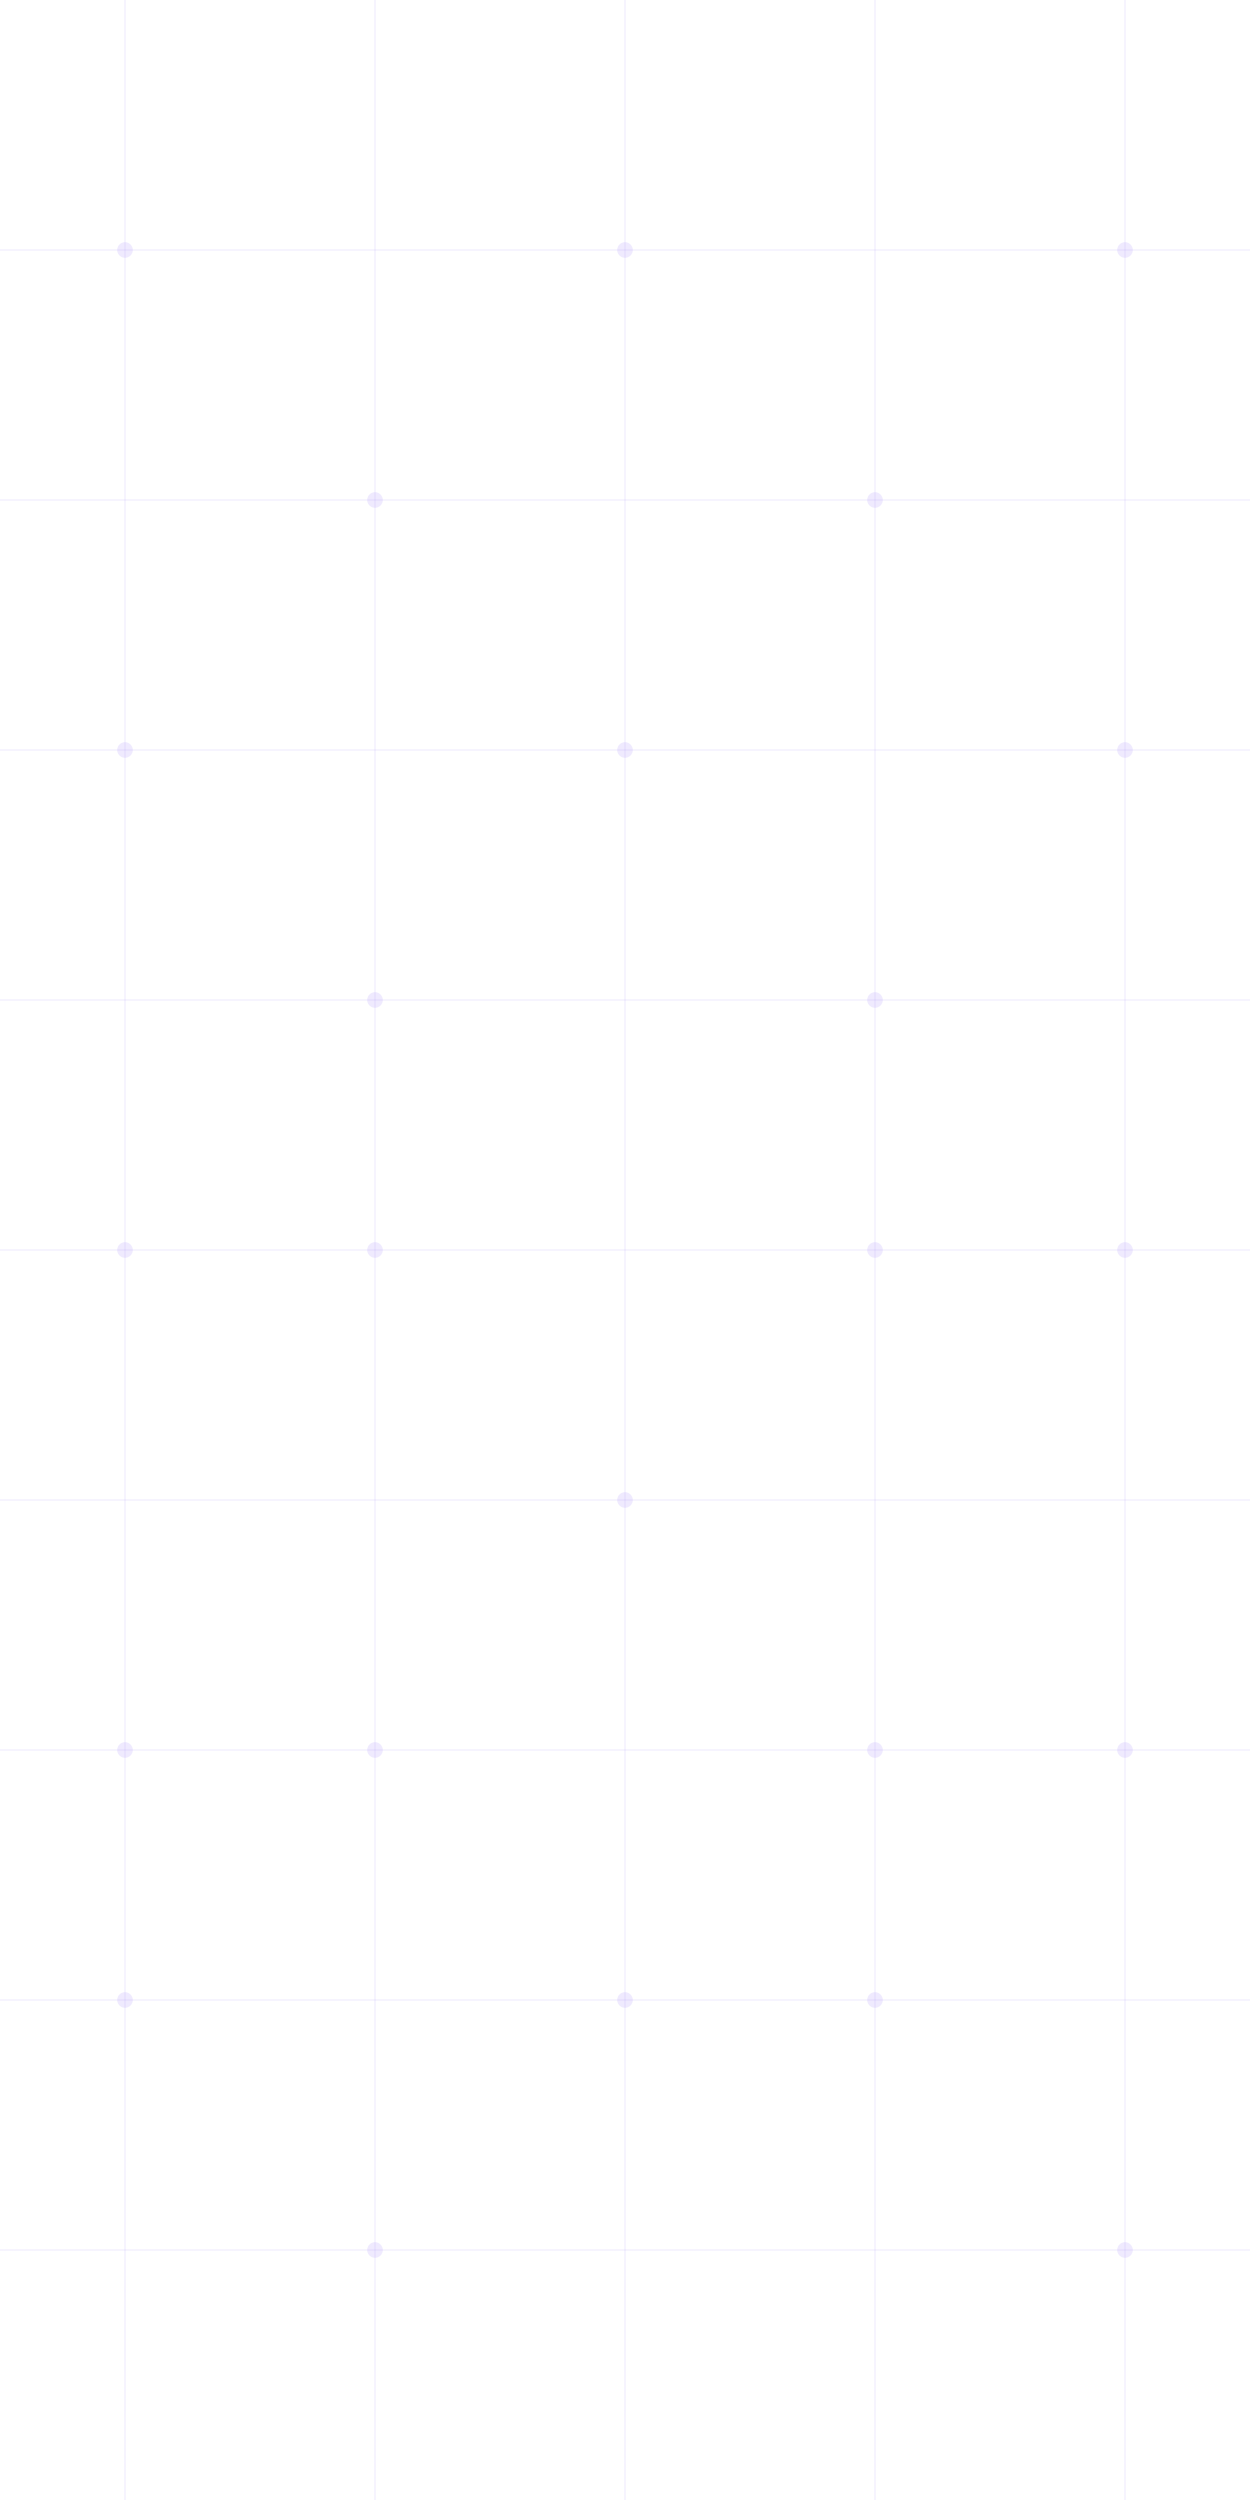
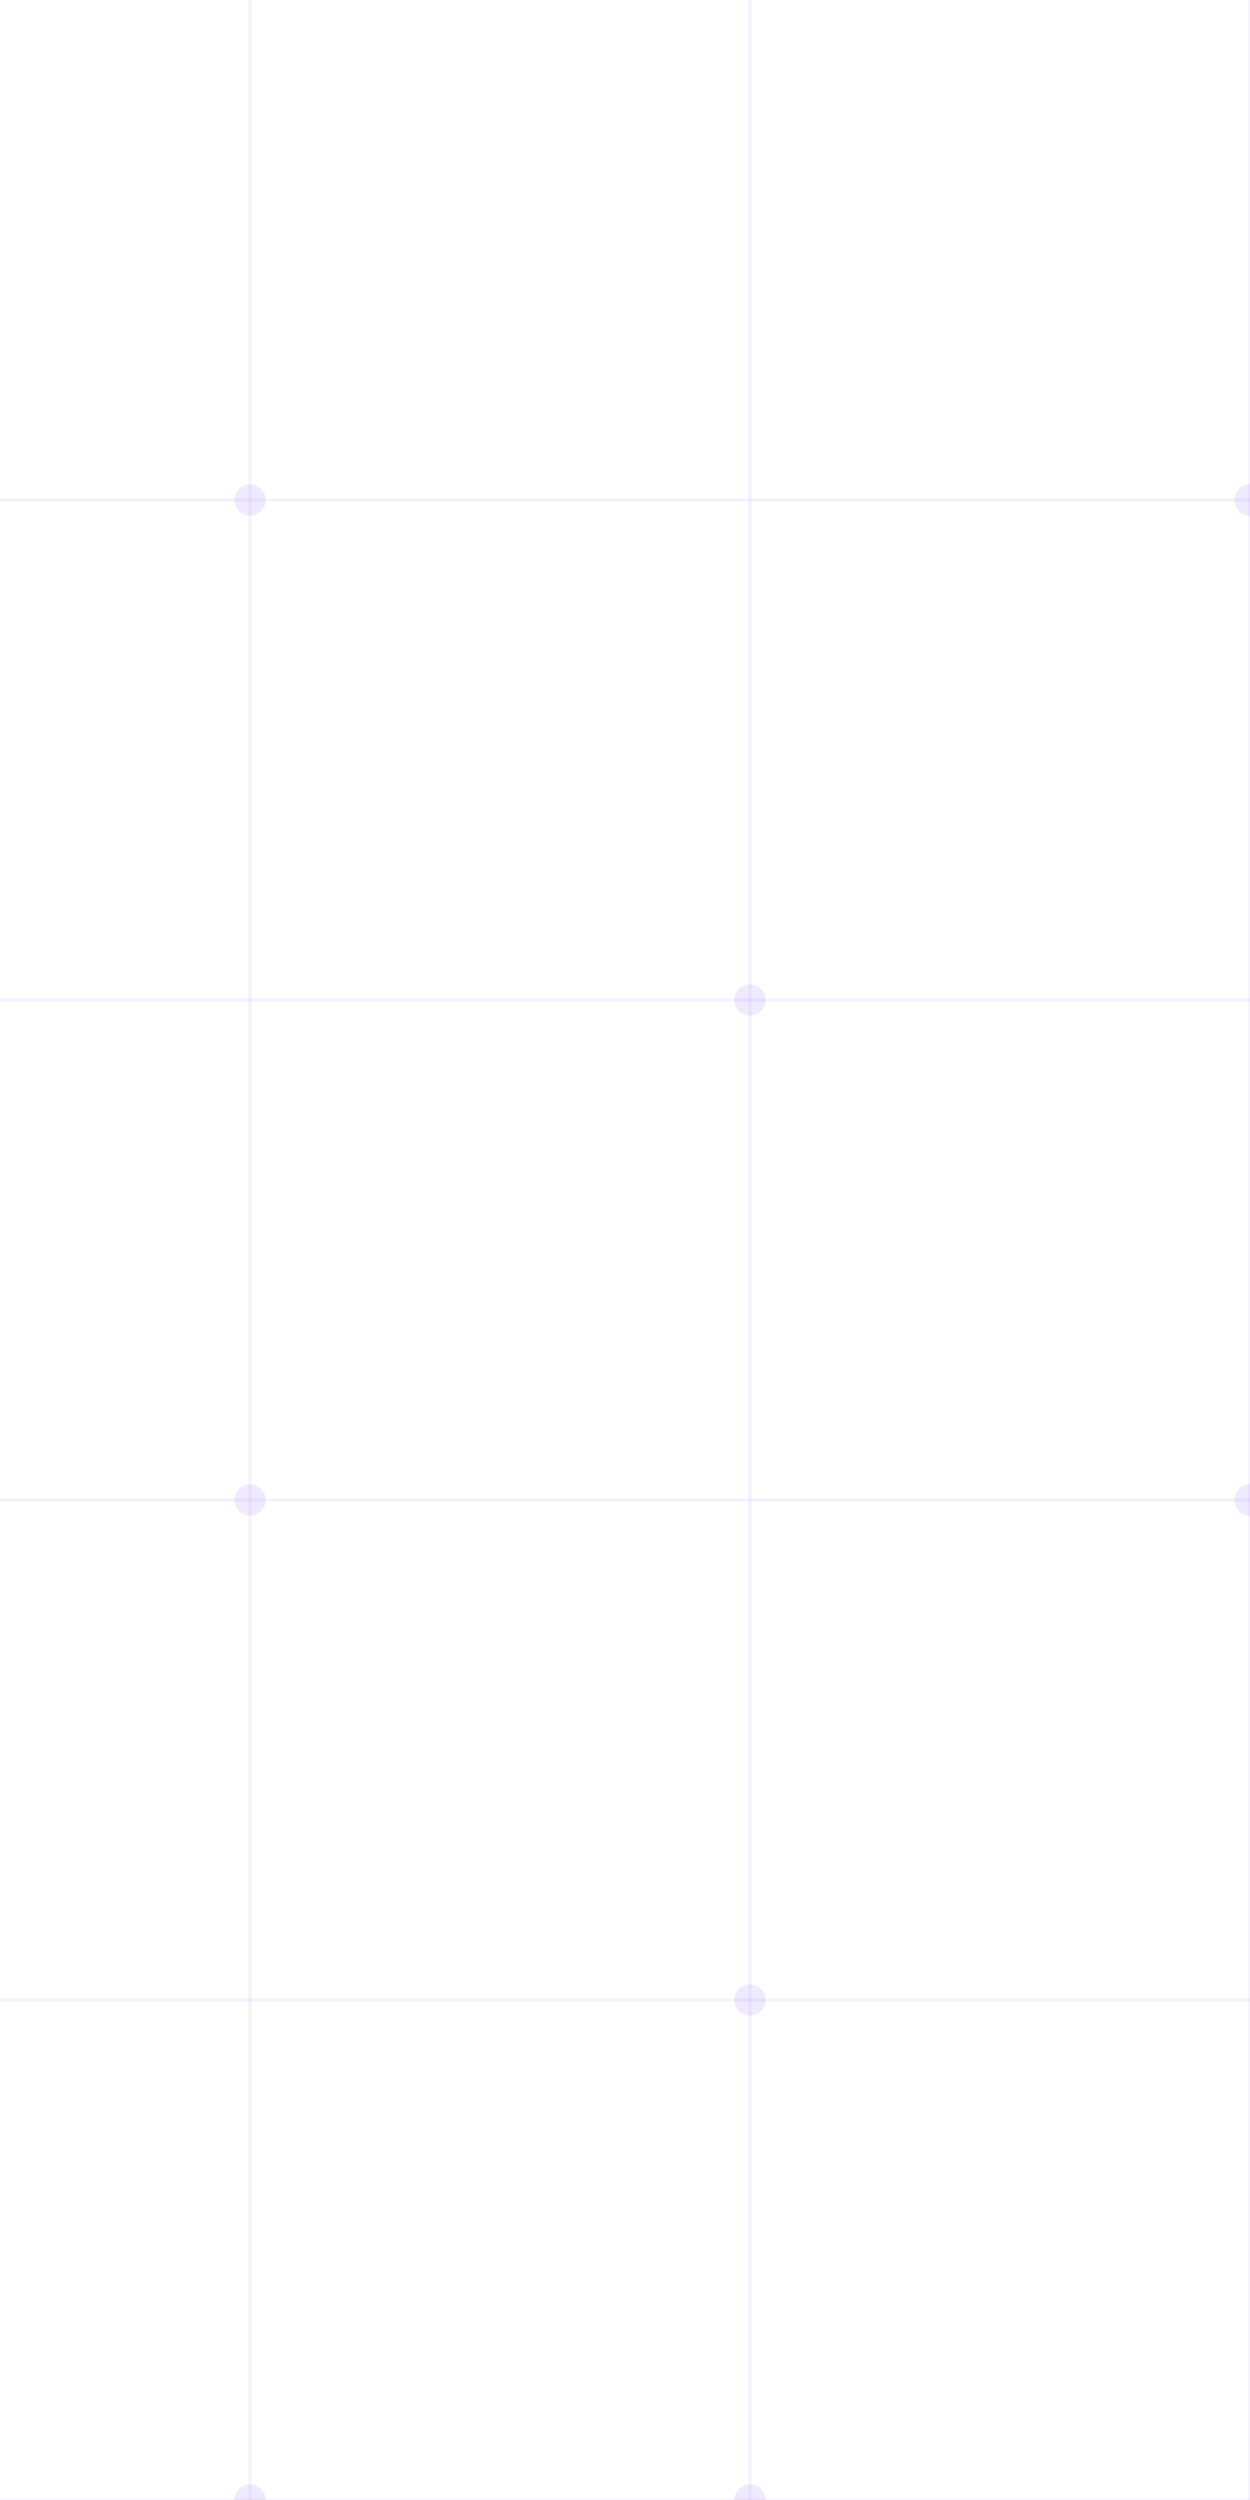
- <svg xmlns="http://www.w3.org/2000/svg" width="100%" height="100%" viewBox="0 0 400 800" preserveAspectRatio="xMidYMid slice">
+ <svg xmlns="http://www.w3.org/2000/svg" width="100%" height="100%" viewBox="0 0 200 400" preserveAspectRatio="xMidYMid slice">
  <defs>
    <style>
      .line { stroke: #a78bfa; stroke-width: 0.5; fill: none; opacity: 0.12; }
      .node { fill: #a78bfa; opacity: 0.18; }
      .pulse { fill: #a78bfa; opacity: 0; }

      @keyframes blink1 { 0%,100%{opacity:0} 50%{opacity:0.5} }
      @keyframes blink2 { 0%,100%{opacity:0} 50%{opacity:0.4} }
      @keyframes blink3 { 0%,100%{opacity:0} 50%{opacity:0.35} }
      @keyframes travel1 {
        0%   { cx: 40;  cy: 80;  opacity: 0; }
        10%  { opacity: 0.6; }
        40%  { cx: 200; cy: 80;  opacity: 0.6; }
        50%  { cx: 200; cy: 160; opacity: 0.6; }
        80%  { cx: 360; cy: 160; opacity: 0.6; }
        90%  { opacity: 0; }
        100% { cx: 360; cy: 160; opacity: 0; }
      }
      @keyframes travel2 {
        0%   { cx: 360; cy: 400; opacity: 0; }
        10%  { opacity: 0.5; }
        35%  { cx: 120; cy: 400; opacity: 0.5; }
        50%  { cx: 120; cy: 560; opacity: 0.5; }
        75%  { cx: 280; cy: 560; opacity: 0.5; }
        90%  { opacity: 0; }
        100% { cx: 280; cy: 560; opacity: 0; }
      }
      @keyframes travel3 {
        0%   { cx: 40;  cy: 640; opacity: 0; }
        15%  { opacity: 0.4; }
        45%  { cx: 280; cy: 640; opacity: 0.4; }
        60%  { cx: 280; cy: 720; opacity: 0.4; }
        85%  { cx: 360; cy: 720; opacity: 0.4; }
        95%  { opacity: 0; }
        100% { cx: 360; cy: 720; opacity: 0; }
      }

      .p1 { animation: travel1 6s ease-in-out infinite; }
      .p2 { animation: travel2 8s ease-in-out 2s infinite; }
      .p3 { animation: travel3 7s ease-in-out 4s infinite; }

      .n1 { animation: blink1 4s ease-in-out infinite; }
      .n2 { animation: blink2 5s ease-in-out 1s infinite; }
      .n3 { animation: blink3 6s ease-in-out 2.5s infinite; }
      .n4 { animation: blink1 3.5s ease-in-out 0.5s infinite; }
      .n5 { animation: blink2 4.5s ease-in-out 3s infinite; }
    </style>
  </defs>
  <line class="line" x1="0" y1="80" x2="400" y2="80" />
  <line class="line" x1="0" y1="160" x2="400" y2="160" />
  <line class="line" x1="0" y1="240" x2="400" y2="240" />
  <line class="line" x1="0" y1="320" x2="400" y2="320" />
  <line class="line" x1="0" y1="400" x2="400" y2="400" />
  <line class="line" x1="0" y1="480" x2="400" y2="480" />
  <line class="line" x1="0" y1="560" x2="400" y2="560" />
  <line class="line" x1="0" y1="640" x2="400" y2="640" />
  <line class="line" x1="0" y1="720" x2="400" y2="720" />
  <line class="line" x1="40" y1="0" x2="40" y2="800" />
  <line class="line" x1="120" y1="0" x2="120" y2="800" />
  <line class="line" x1="200" y1="0" x2="200" y2="800" />
  <line class="line" x1="280" y1="0" x2="280" y2="800" />
  <line class="line" x1="360" y1="0" x2="360" y2="800" />
  <circle class="node n1" cx="40" cy="80" r="2.5" />
  <circle class="node n2" cx="200" cy="80" r="2.5" />
  <circle class="node n3" cx="360" cy="80" r="2.5" />
  <circle class="node n4" cx="120" cy="160" r="2.5" />
  <circle class="node n5" cx="280" cy="160" r="2.5" />
  <circle class="node n1" cx="40" cy="240" r="2.5" />
  <circle class="node n3" cx="200" cy="240" r="2.5" />
  <circle class="node n2" cx="360" cy="240" r="2.5" />
  <circle class="node n5" cx="120" cy="320" r="2.5" />
  <circle class="node n4" cx="280" cy="320" r="2.5" />
  <circle class="node n1" cx="40" cy="400" r="2.5" />
  <circle class="node n3" cx="120" cy="400" r="2.5" />
  <circle class="node n2" cx="280" cy="400" r="2.5" />
  <circle class="node n5" cx="360" cy="400" r="2.5" />
  <circle class="node n4" cx="200" cy="480" r="2.5" />
  <circle class="node n1" cx="40" cy="560" r="2.5" />
  <circle class="node n3" cx="120" cy="560" r="2.5" />
  <circle class="node n2" cx="280" cy="560" r="2.5" />
  <circle class="node n5" cx="360" cy="560" r="2.5" />
  <circle class="node n4" cx="40" cy="640" r="2.5" />
  <circle class="node n1" cx="200" cy="640" r="2.5" />
  <circle class="node n3" cx="280" cy="640" r="2.5" />
  <circle class="node n2" cx="120" cy="720" r="2.5" />
  <circle class="node n5" cx="360" cy="720" r="2.5" />
  <circle class="pulse p1" r="3" />
  <circle class="pulse p2" r="3" />
  <circle class="pulse p3" r="2.5" />
</svg>
